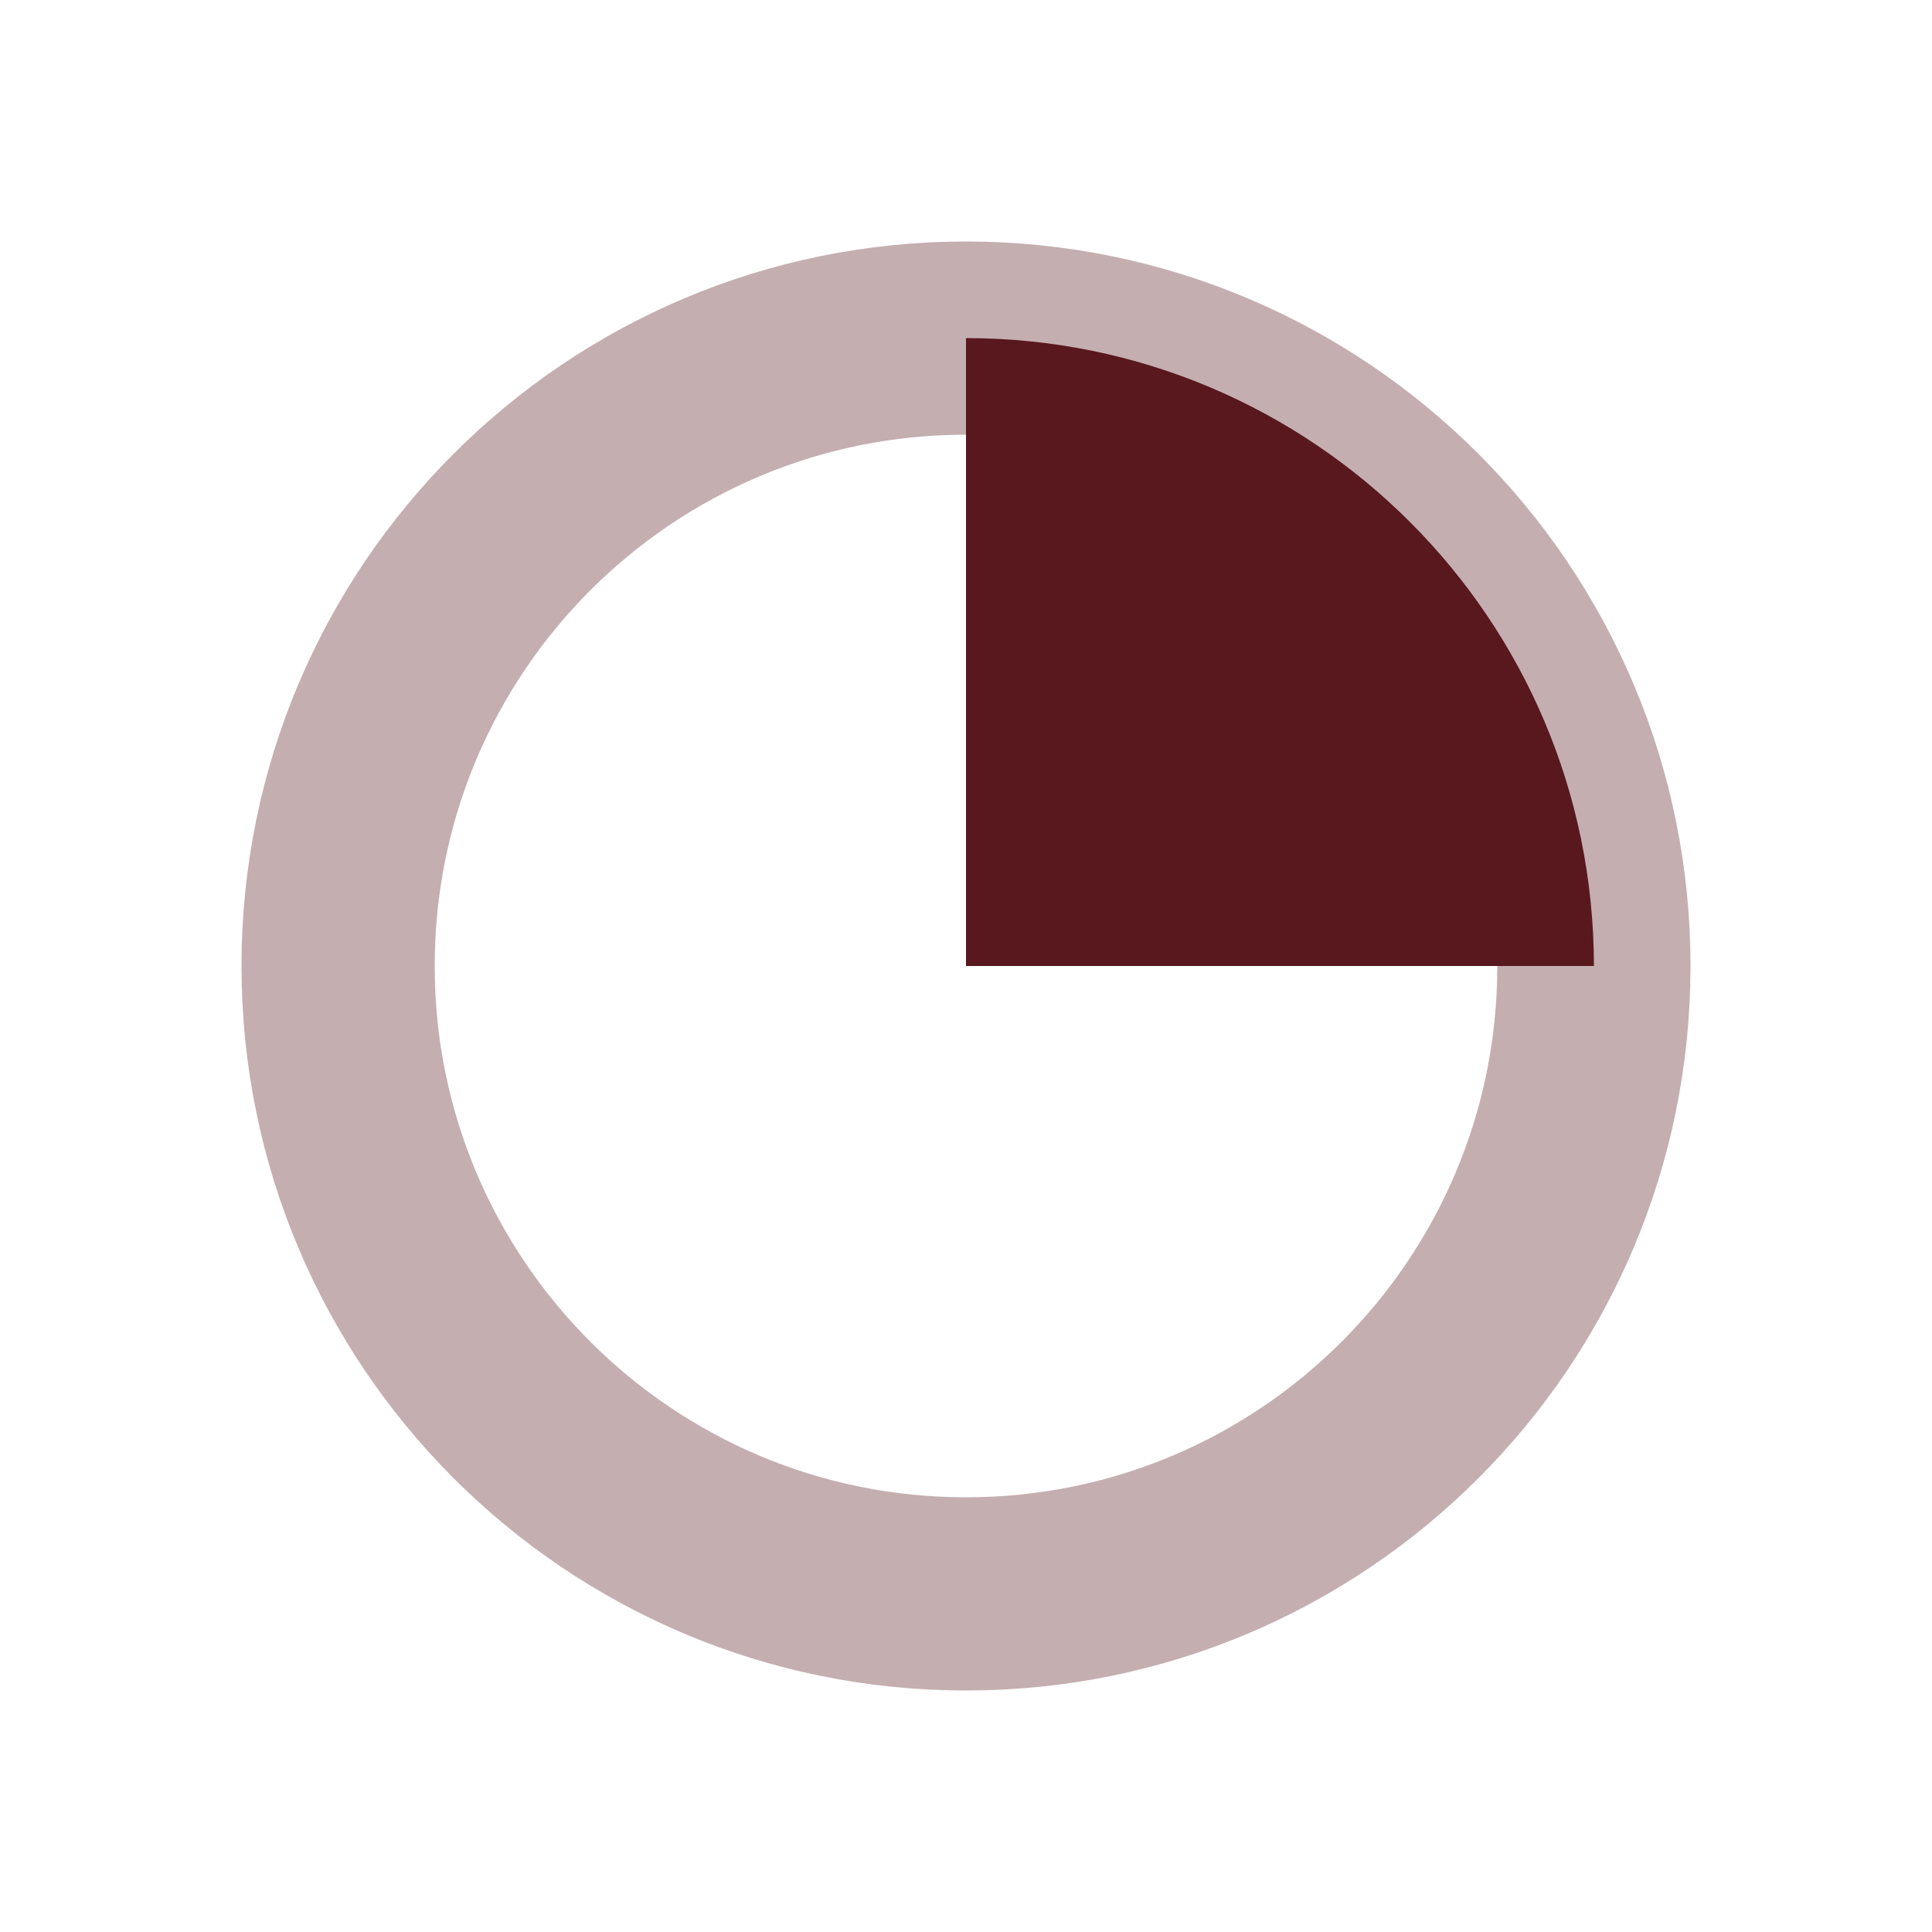
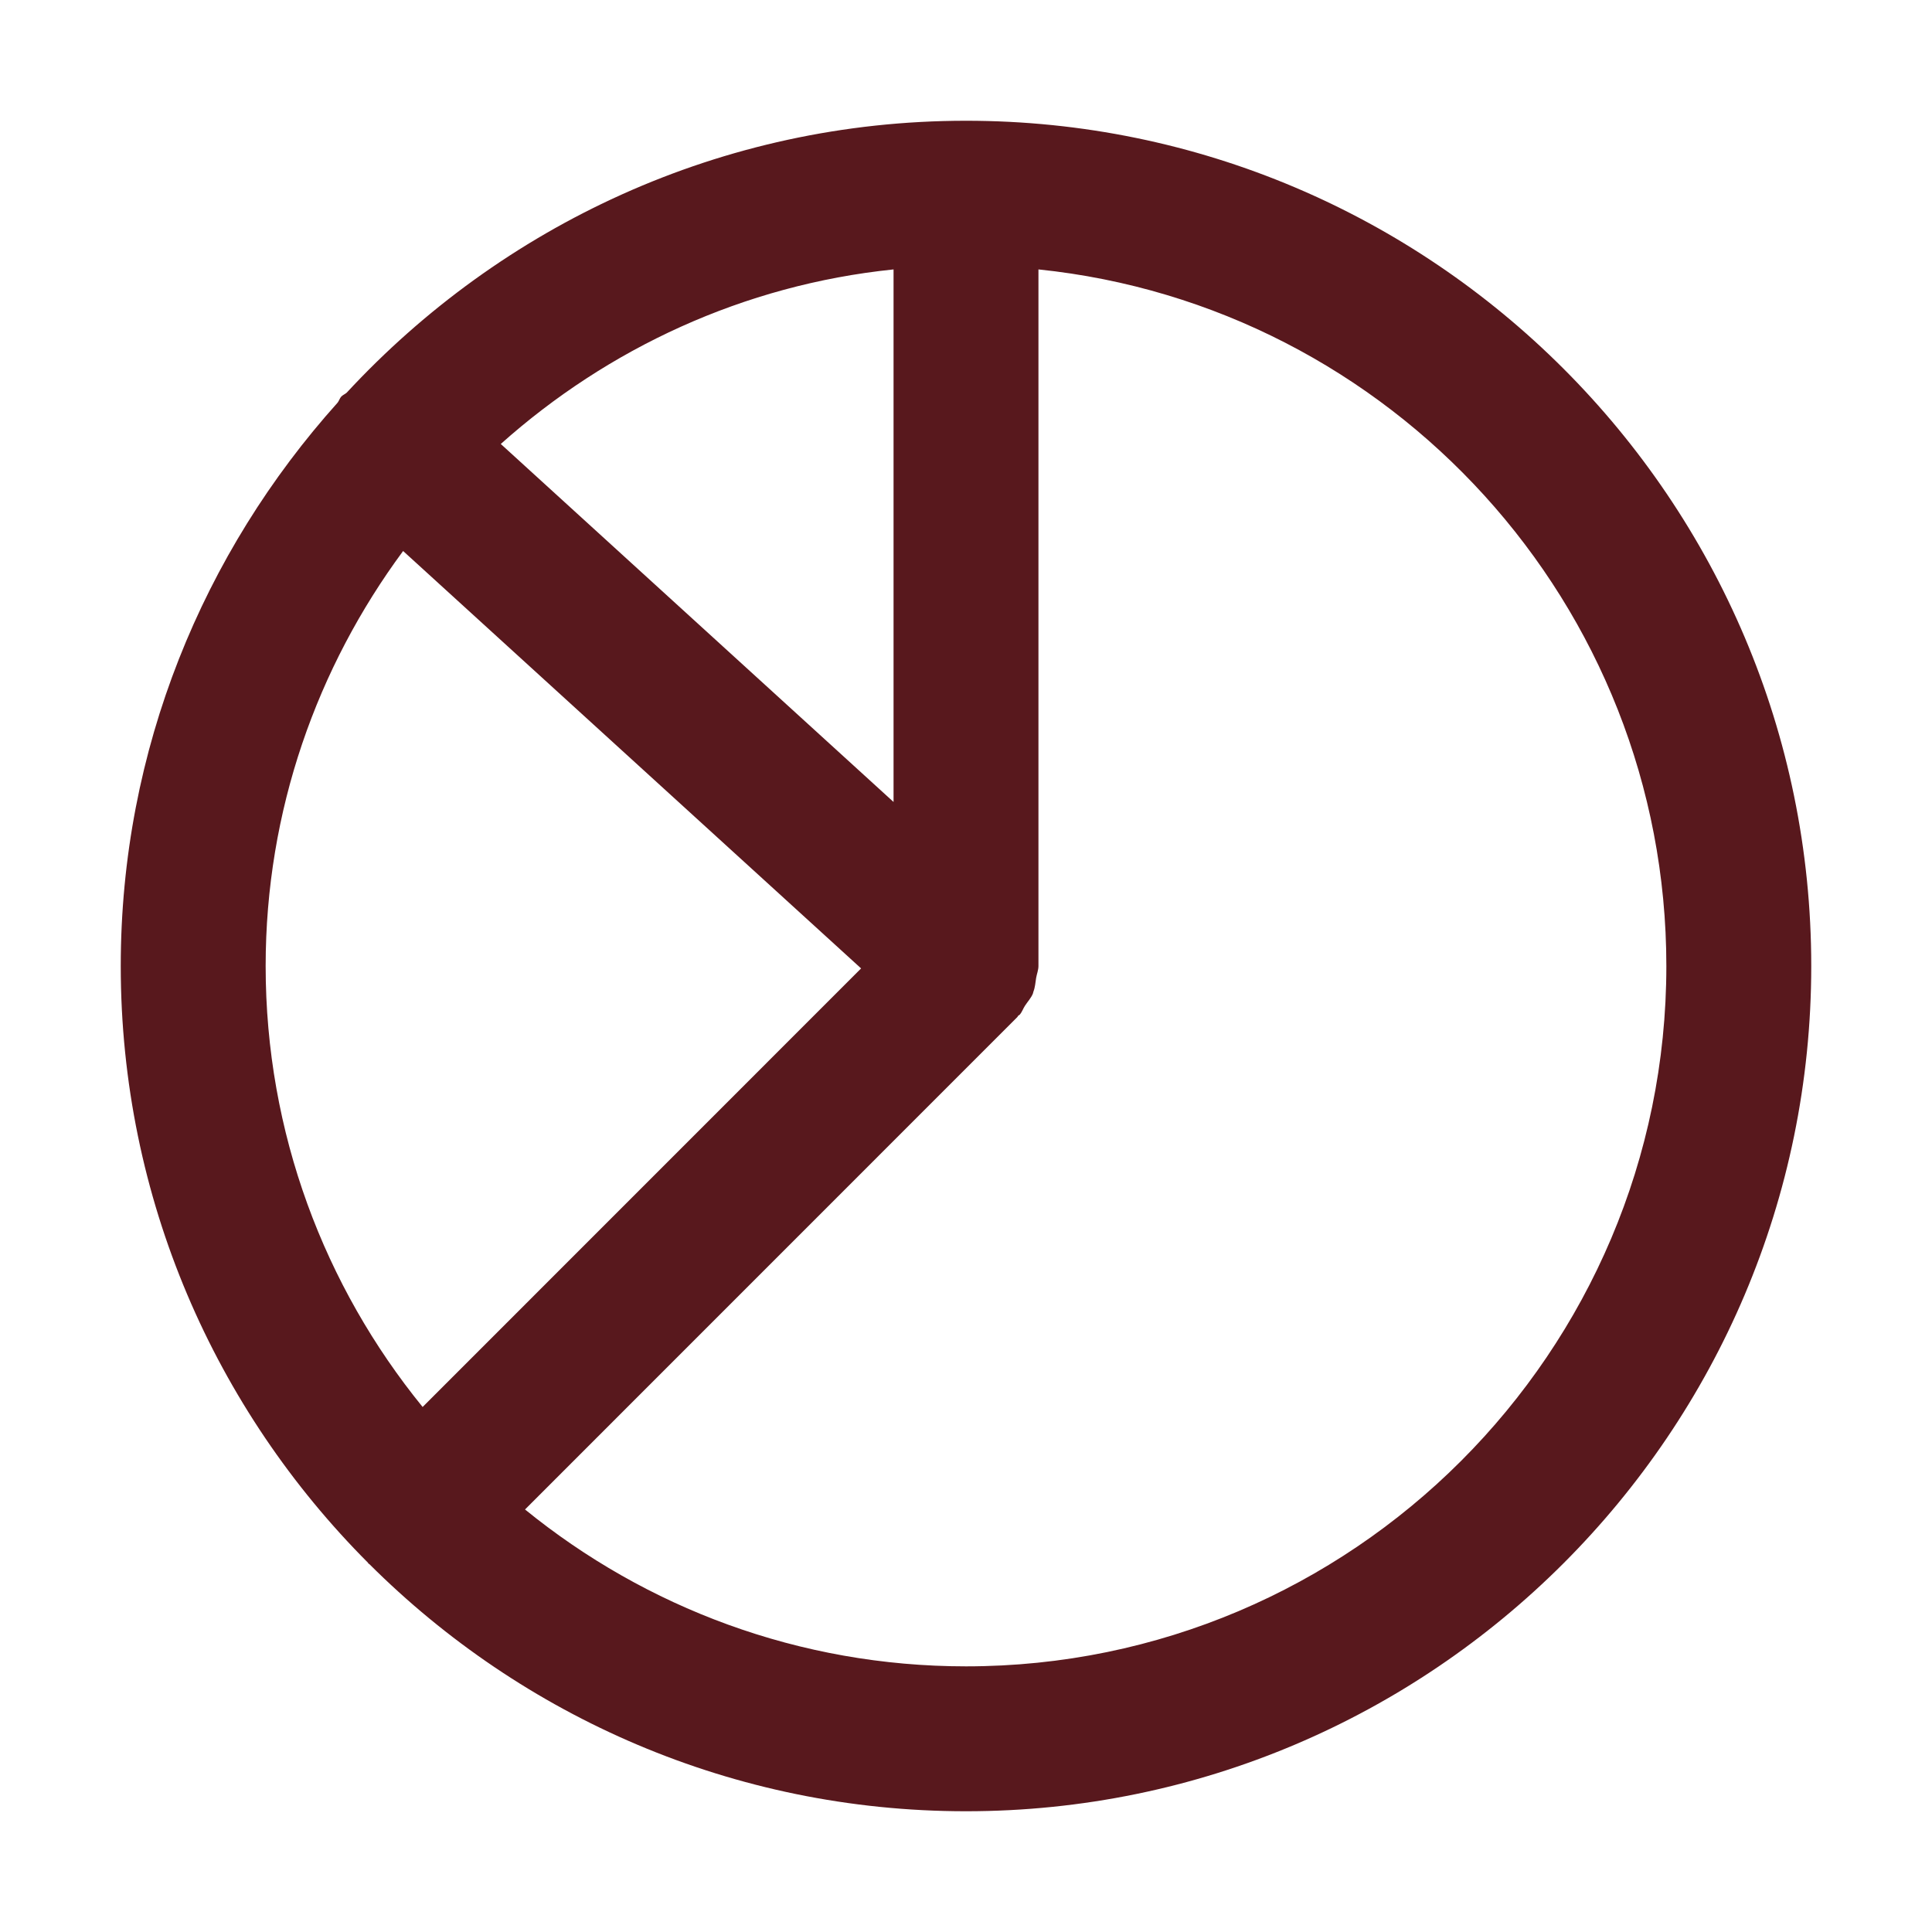
- <svg xmlns="http://www.w3.org/2000/svg" width="20" height="20" viewBox="0 0 20 20" fill="none" aria-hidden="true">
-   <circle cx="10" cy="10" r="6.5" stroke="#58181d" stroke-opacity="0.35" stroke-width="2" />
-   <path fill="#58181d" d="M10 10V3.5a6.5 6.5 0 0 1 6.5 6.5H10Z" />
+ <svg xmlns="http://www.w3.org/2000/svg" width="20" height="20" viewBox="0 0 20 20" fill="none">
+   <path d="M10 1.25C7.467 1.25 5.188 2.338 3.589 4.065C3.571 4.081 3.549 4.088 3.532 4.106C3.516 4.125 3.51 4.148 3.496 4.167C2.105 5.717 1.25 7.758 1.25 10C1.25 12.409 2.229 14.593 3.809 16.177C3.811 16.18 3.812 16.183 3.814 16.186C3.817 16.188 3.821 16.189 3.823 16.191C5.407 17.771 7.591 18.75 10 18.75C14.825 18.75 18.75 14.825 18.75 10C18.75 5.175 14.825 1.25 10 1.25ZM9.25 8.302L5.184 4.596C6.29 3.609 7.695 2.949 9.25 2.789V8.302ZM4.173 5.704L8.914 10.025L4.375 14.565C3.36 13.318 2.75 11.729 2.75 10C2.75 8.391 3.283 6.908 4.173 5.704ZM10 17.25C8.271 17.25 6.682 16.64 5.435 15.626L10.53 10.53C10.535 10.526 10.536 10.519 10.54 10.515C10.545 10.511 10.55 10.509 10.555 10.505C10.581 10.476 10.591 10.44 10.612 10.409C10.639 10.368 10.673 10.332 10.692 10.287C10.695 10.279 10.696 10.272 10.698 10.265C10.716 10.219 10.718 10.171 10.726 10.124C10.733 10.082 10.75 10.042 10.75 10V2.789C14.397 3.165 17.25 6.255 17.25 10C17.25 13.998 13.998 17.25 10 17.25Z" fill="#58181D" />
</svg>
